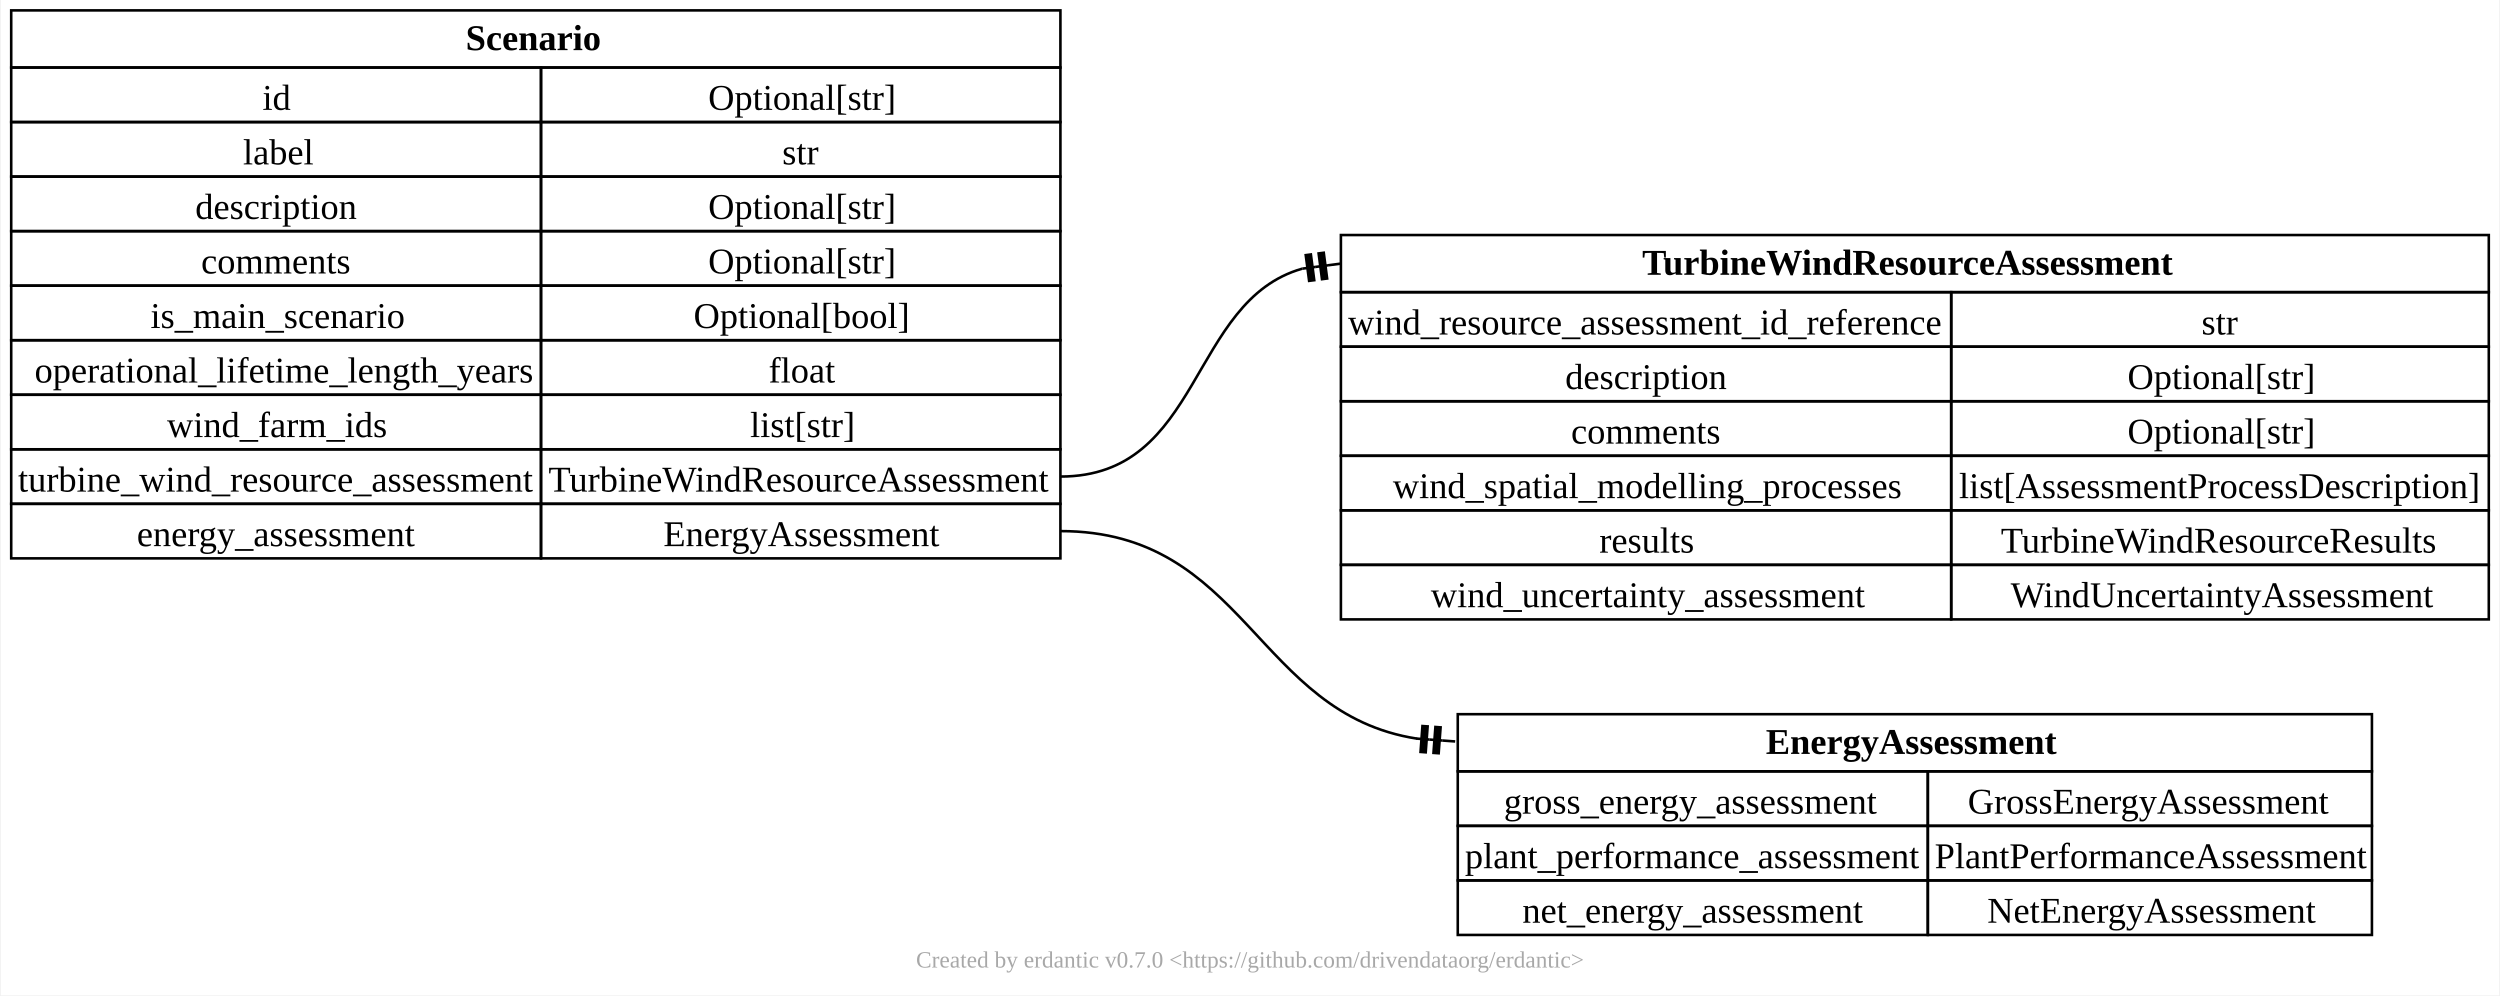
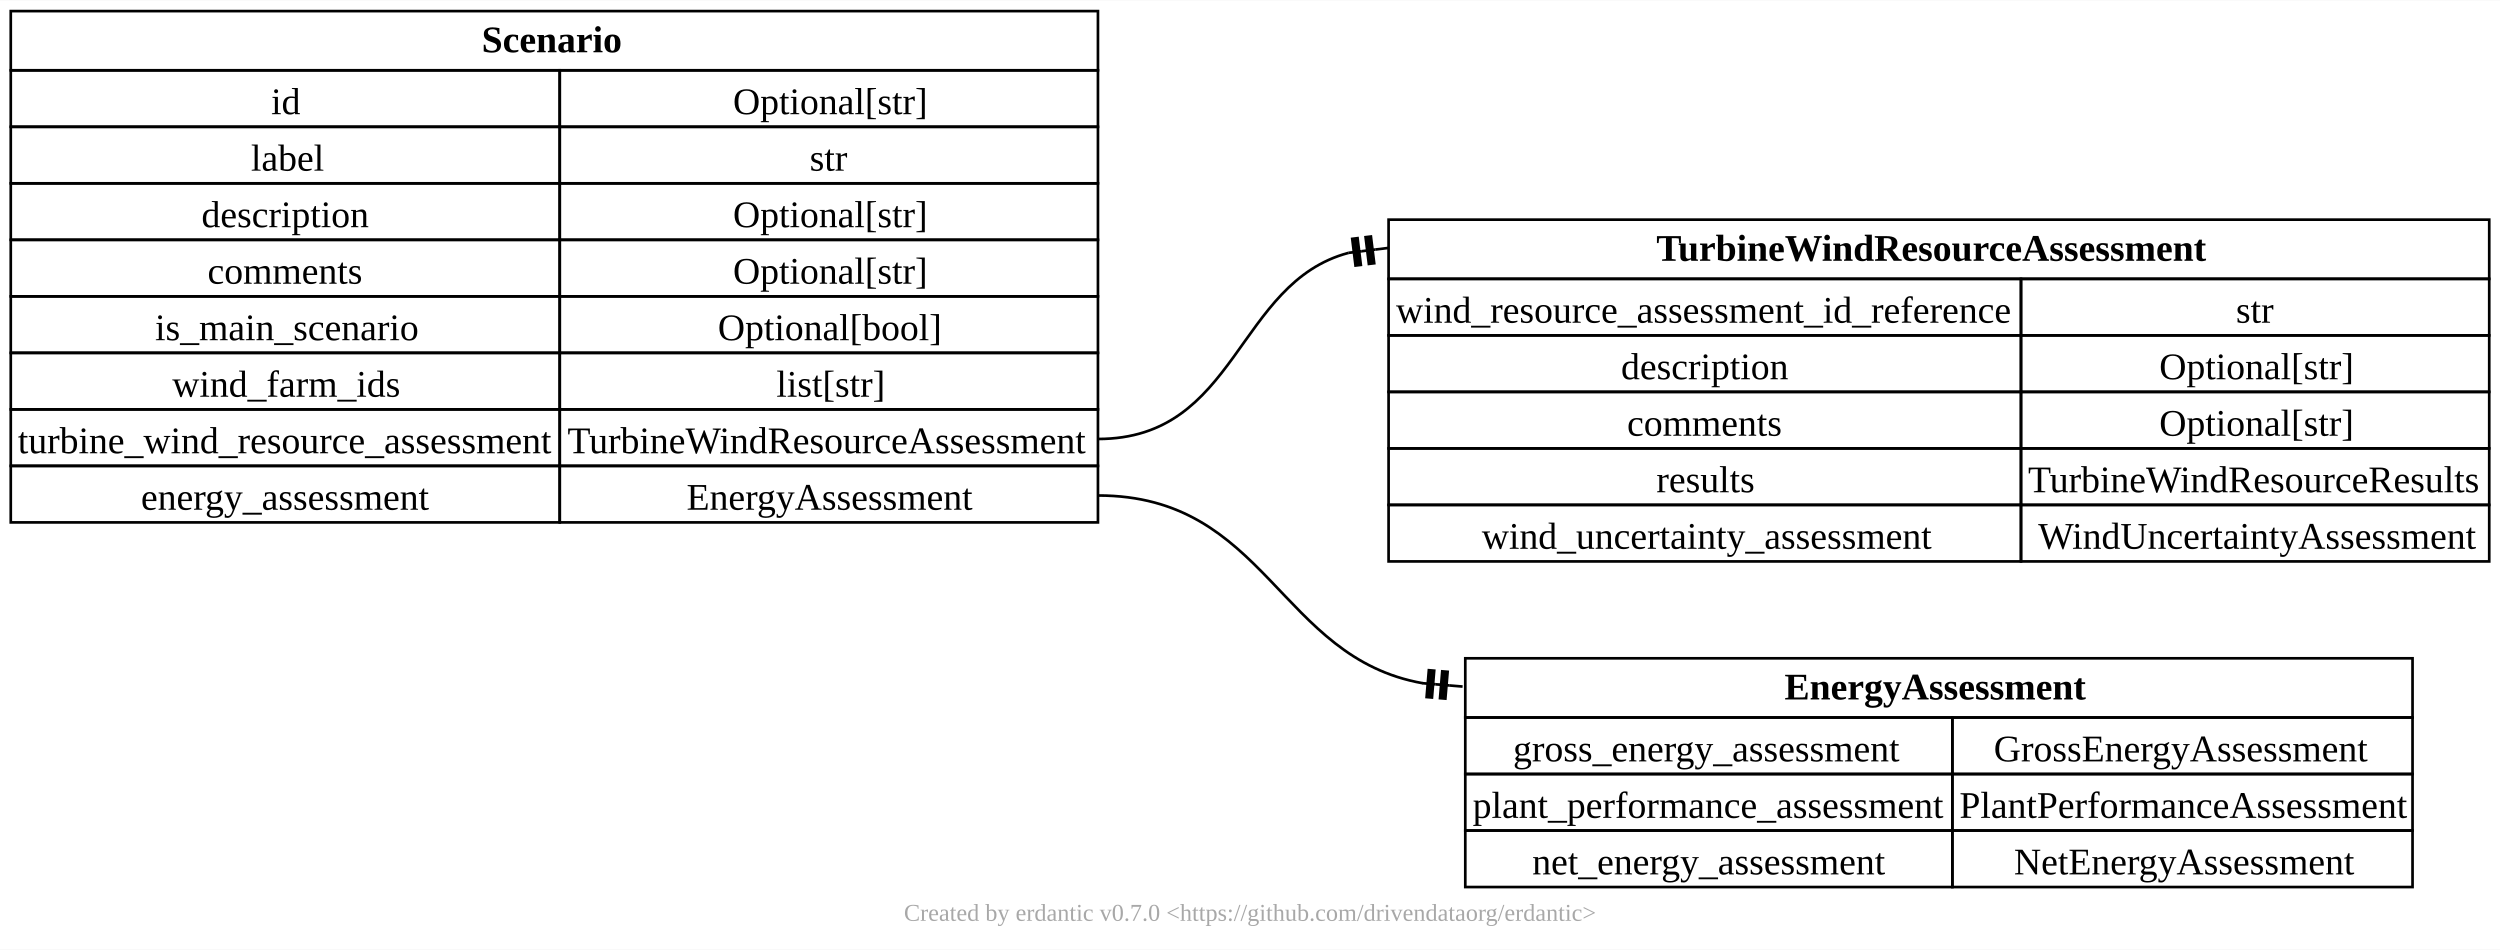
- <svg xmlns="http://www.w3.org/2000/svg" xmlns:xlink="http://www.w3.org/1999/xlink" width="962pt" height="383pt" viewBox="0.00 0.00 962.00 383.25">
-   <g id="graph0" class="graph" transform="scale(1 1) rotate(0) translate(4 379.25)">
-     <polygon fill="white" stroke="none" points="-4,4 -4,-379.25 958,-379.25 958,4 -4,4" />
-     <text text-anchor="middle" x="477" y="-6.7" font-family="Times New Roman,serif" font-size="9.00" fill="#a8a8a8">Created by erdantic v0.7.0 &lt;https://github.com/drivendataorg/erdantic&gt;</text>
+ <svg xmlns="http://www.w3.org/2000/svg" xmlns:xlink="http://www.w3.org/1999/xlink" width="929pt" height="353pt" viewBox="0.00 0.00 929.00 352.75">
+   <g id="graph0" class="graph" transform="scale(1 1) rotate(0) translate(4 348.75)">
+     <polygon fill="white" stroke="none" points="-4,4 -4,-348.75 925,-348.75 925,4 -4,4" />
+     <text text-anchor="middle" x="460.5" y="-6.7" font-family="Times New Roman,serif" font-size="9.00" fill="#a8a8a8">Created by erdantic v0.7.0 &lt;https://github.com/drivendataorg/erdantic&gt;</text>
    <g id="node1" class="node">
      <g id="a_node1">
        <a xlink:title="eya_def_tools.data_models.energy_assessment.EnergyAssessment&#10;&#10;Energy assessment details and results.&#10;&#10;Attributes:&#10;    gross_energy_assessment (GrossEnergyAssessment): Details and results for the assessment of gross energy yield.&#10;    plant_performance_assessment (PlantPerformanceAssessment): Plant performance loss assessment categories including results.&#10;    net_energy_assessment (NetEnergyAssessment): Details and results for the assessment of net energy yield.&#10;">
-           <polygon fill="none" stroke="black" points="557,-82.25 557,-104.25 909,-104.25 909,-82.25 557,-82.25" />
-           <text text-anchor="start" x="675.62" y="-88.95" font-family="Times New Roman,serif" font-weight="bold" font-size="14.00">EnergyAssessment</text>
-           <polygon fill="none" stroke="black" points="557,-61.25 557,-82.25 738,-82.25 738,-61.25 557,-61.25" />
-           <text text-anchor="start" x="574.75" y="-65.95" font-family="Times New Roman,serif" font-size="14.00">gross_energy_assessment</text>
-           <polygon fill="none" stroke="black" points="738,-61.25 738,-82.25 909,-82.25 909,-61.25 738,-61.25" />
-           <text text-anchor="start" x="753.38" y="-65.95" font-family="Times New Roman,serif" font-size="14.00">GrossEnergyAssessment</text>
-           <polygon fill="none" stroke="black" points="557,-40.25 557,-61.25 738,-61.25 738,-40.25 557,-40.25" />
-           <text text-anchor="start" x="559.75" y="-44.95" font-family="Times New Roman,serif" font-size="14.00">plant_performance_assessment</text>
-           <polygon fill="none" stroke="black" points="738,-40.25 738,-61.25 909,-61.25 909,-40.25 738,-40.25" />
-           <text text-anchor="start" x="740.62" y="-44.95" font-family="Times New Roman,serif" font-size="14.00">PlantPerformanceAssessment</text>
-           <polygon fill="none" stroke="black" points="557,-19.25 557,-40.25 738,-40.25 738,-19.25 557,-19.25" />
-           <text text-anchor="start" x="581.88" y="-23.95" font-family="Times New Roman,serif" font-size="14.00">net_energy_assessment</text>
-           <polygon fill="none" stroke="black" points="738,-19.25 738,-40.25 909,-40.25 909,-19.25 738,-19.25" />
-           <text text-anchor="start" x="760.88" y="-23.95" font-family="Times New Roman,serif" font-size="14.00">NetEnergyAssessment</text>
+           <polygon fill="none" stroke="black" points="540.5,-82.25 540.5,-104.25 892.5,-104.25 892.5,-82.25 540.5,-82.25" />
+           <text text-anchor="start" x="659.12" y="-88.95" font-family="Times New Roman,serif" font-weight="bold" font-size="14.00">EnergyAssessment</text>
+           <polygon fill="none" stroke="black" points="540.5,-61.25 540.5,-82.25 721.5,-82.25 721.5,-61.25 540.5,-61.25" />
+           <text text-anchor="start" x="558.25" y="-65.95" font-family="Times New Roman,serif" font-size="14.00">gross_energy_assessment</text>
+           <polygon fill="none" stroke="black" points="721.5,-61.25 721.5,-82.25 892.5,-82.25 892.5,-61.25 721.5,-61.25" />
+           <text text-anchor="start" x="736.88" y="-65.95" font-family="Times New Roman,serif" font-size="14.00">GrossEnergyAssessment</text>
+           <polygon fill="none" stroke="black" points="540.5,-40.25 540.5,-61.25 721.5,-61.25 721.5,-40.25 540.5,-40.25" />
+           <text text-anchor="start" x="543.25" y="-44.95" font-family="Times New Roman,serif" font-size="14.00">plant_performance_assessment</text>
+           <polygon fill="none" stroke="black" points="721.5,-40.25 721.5,-61.25 892.5,-61.25 892.5,-40.25 721.5,-40.25" />
+           <text text-anchor="start" x="724.12" y="-44.95" font-family="Times New Roman,serif" font-size="14.00">PlantPerformanceAssessment</text>
+           <polygon fill="none" stroke="black" points="540.5,-19.25 540.5,-40.25 721.5,-40.25 721.5,-19.25 540.5,-19.25" />
+           <text text-anchor="start" x="565.38" y="-23.95" font-family="Times New Roman,serif" font-size="14.00">net_energy_assessment</text>
+           <polygon fill="none" stroke="black" points="721.5,-19.25 721.5,-40.25 892.5,-40.25 892.5,-19.25 721.5,-19.25" />
+           <text text-anchor="start" x="744.38" y="-23.95" font-family="Times New Roman,serif" font-size="14.00">NetEnergyAssessment</text>
        </a>
      </g>
    </g>
    <g id="node2" class="node">
      <g id="a_node2">
-         <a xlink:title="eya_def_tools.data_models.scenario.Scenario&#10;&#10;Single unique energy yield assessment scenario.&#10;&#10;Attributes:&#10;    id (Optional[str]): Optional unique identifier of the scenario, which should not be empty if the field is included. Default is None.&#10;    label (str): Label of the scenario.&#10;    description (Optional[str]): Optional description of the scenario, which should not be empty if the field is included. Default is None.&#10;    comments (Optional[str]): Optional comments on the scenario, which should not be empty if the field is included. Default is None.&#10;    is_main_scenario (Optional[bool]): Optional flag to specify whether or not it is the main scenario in the report. Default is None.&#10;    operational_lifetime_length_years (float): Number of years of project operational lifetime.&#10;    wind_farm_ids (list[str]): List of the IDs for all wind farms included in the scenario. Each ID refers to a wind farm configuration data object within the 'wind_farms' section of the top-level of the EYA DEF document. Only wind farms for which turbine interaction effects are modelled shall be included.&#10;    turbine_wind_resource_assessment (TurbineWindResourceAssessment): Wind resource assessment at the turbine locations.&#10;    energy_assessment (EnergyAssessment): Energy assessment details and results, including gross energy, plant performance, net energy and uncertainties.&#10;">
-           <polygon fill="none" stroke="black" points="0,-353.25 0,-375.25 404,-375.25 404,-353.25 0,-353.25" />
-           <text text-anchor="start" x="175" y="-359.95" font-family="Times New Roman,serif" font-weight="bold" font-size="14.00">Scenario</text>
-           <polygon fill="none" stroke="black" points="0,-332.25 0,-353.25 204,-353.25 204,-332.25 0,-332.25" />
-           <text text-anchor="start" x="96.75" y="-336.95" font-family="Times New Roman,serif" font-size="14.00">id</text>
-           <polygon fill="none" stroke="black" points="204,-332.25 204,-353.25 404,-353.25 404,-332.25 204,-332.25" />
-           <text text-anchor="start" x="268.38" y="-336.95" font-family="Times New Roman,serif" font-size="14.00">Optional[str]</text>
-           <polygon fill="none" stroke="black" points="0,-311.25 0,-332.25 204,-332.25 204,-311.25 0,-311.25" />
-           <text text-anchor="start" x="89.25" y="-315.95" font-family="Times New Roman,serif" font-size="14.00">label</text>
-           <polygon fill="none" stroke="black" points="204,-311.25 204,-332.25 404,-332.25 404,-311.25 204,-311.25" />
-           <text text-anchor="start" x="296.88" y="-315.95" font-family="Times New Roman,serif" font-size="14.00">str</text>
-           <polygon fill="none" stroke="black" points="0,-290.25 0,-311.25 204,-311.25 204,-290.25 0,-290.25" />
-           <text text-anchor="start" x="70.88" y="-294.95" font-family="Times New Roman,serif" font-size="14.00">description</text>
-           <polygon fill="none" stroke="black" points="204,-290.25 204,-311.25 404,-311.25 404,-290.25 204,-290.25" />
-           <text text-anchor="start" x="268.38" y="-294.95" font-family="Times New Roman,serif" font-size="14.00">Optional[str]</text>
-           <polygon fill="none" stroke="black" points="0,-269.25 0,-290.25 204,-290.25 204,-269.25 0,-269.25" />
-           <text text-anchor="start" x="73.12" y="-273.95" font-family="Times New Roman,serif" font-size="14.00">comments</text>
-           <polygon fill="none" stroke="black" points="204,-269.25 204,-290.25 404,-290.25 404,-269.25 204,-269.25" />
-           <text text-anchor="start" x="268.38" y="-273.95" font-family="Times New Roman,serif" font-size="14.00">Optional[str]</text>
-           <polygon fill="none" stroke="black" points="0,-248.25 0,-269.25 204,-269.25 204,-248.25 0,-248.25" />
-           <text text-anchor="start" x="53.62" y="-252.95" font-family="Times New Roman,serif" font-size="14.00">is_main_scenario</text>
-           <polygon fill="none" stroke="black" points="204,-248.25 204,-269.25 404,-269.25 404,-248.25 204,-248.25" />
-           <text text-anchor="start" x="262.75" y="-252.95" font-family="Times New Roman,serif" font-size="14.00">Optional[bool]</text>
-           <polygon fill="none" stroke="black" points="0,-227.25 0,-248.25 204,-248.25 204,-227.25 0,-227.25" />
-           <text text-anchor="start" x="9" y="-231.95" font-family="Times New Roman,serif" font-size="14.00">operational_lifetime_length_years</text>
-           <polygon fill="none" stroke="black" points="204,-227.25 204,-248.25 404,-248.25 404,-227.25 204,-227.25" />
-           <text text-anchor="start" x="291.62" y="-231.95" font-family="Times New Roman,serif" font-size="14.00">float</text>
-           <polygon fill="none" stroke="black" points="0,-206.25 0,-227.25 204,-227.25 204,-206.25 0,-206.25" />
-           <text text-anchor="start" x="60" y="-210.95" font-family="Times New Roman,serif" font-size="14.00">wind_farm_ids</text>
-           <polygon fill="none" stroke="black" points="204,-206.25 204,-227.25 404,-227.25 404,-206.25 204,-206.25" />
-           <text text-anchor="start" x="284.5" y="-210.95" font-family="Times New Roman,serif" font-size="14.00">list[str]</text>
-           <polygon fill="none" stroke="black" points="0,-185.25 0,-206.25 204,-206.25 204,-185.25 0,-185.25" />
-           <text text-anchor="start" x="2.62" y="-189.95" font-family="Times New Roman,serif" font-size="14.00">turbine_wind_resource_assessment</text>
-           <polygon fill="none" stroke="black" points="204,-185.25 204,-206.25 404,-206.25 404,-185.25 204,-185.25" />
-           <text text-anchor="start" x="206.88" y="-189.95" font-family="Times New Roman,serif" font-size="14.00">TurbineWindResourceAssessment</text>
-           <polygon fill="none" stroke="black" points="0,-164.25 0,-185.25 204,-185.25 204,-164.25 0,-164.25" />
-           <text text-anchor="start" x="48.38" y="-168.95" font-family="Times New Roman,serif" font-size="14.00">energy_assessment</text>
-           <polygon fill="none" stroke="black" points="204,-164.25 204,-185.25 404,-185.25 404,-164.25 204,-164.25" />
-           <text text-anchor="start" x="251.12" y="-168.95" font-family="Times New Roman,serif" font-size="14.00">EnergyAssessment</text>
+         <a xlink:title="eya_def_tools.data_models.scenario.Scenario&#10;&#10;Single unique energy yield assessment scenario.&#10;&#10;Attributes:&#10;    id (Optional[str]): Optional unique identifier of the scenario, which should not be empty if the field is included. Default is None.&#10;    label (str): Label of the scenario.&#10;    description (Optional[str]): Optional description of the scenario, which should not be empty if the field is included. Default is None.&#10;    comments (Optional[str]): Optional comments on the scenario, which should not be empty if the field is included. Default is None.&#10;    is_main_scenario (Optional[bool]): Optional flag to specify whether or not it is the main scenario in the report. Default is None.&#10;    wind_farm_ids (list[str]): List of the IDs for all wind farms included in the scenario. Each ID refers to a wind farm configuration data object within the 'wind_farms' section of the top-level of the EYA DEF document. Only wind farms for which turbine interaction effects are modelled shall be included.&#10;    turbine_wind_resource_assessment (TurbineWindResourceAssessment): Wind resource assessment at the turbine locations.&#10;    energy_assessment (EnergyAssessment): Energy assessment details and results, including gross energy, plant performance, net energy and uncertainties.&#10;">
+           <polygon fill="none" stroke="black" points="0,-322.75 0,-344.75 404,-344.75 404,-322.75 0,-322.75" />
+           <text text-anchor="start" x="175" y="-329.45" font-family="Times New Roman,serif" font-weight="bold" font-size="14.00">Scenario</text>
+           <polygon fill="none" stroke="black" points="0,-301.75 0,-322.75 204,-322.75 204,-301.75 0,-301.75" />
+           <text text-anchor="start" x="96.75" y="-306.45" font-family="Times New Roman,serif" font-size="14.00">id</text>
+           <polygon fill="none" stroke="black" points="204,-301.75 204,-322.75 404,-322.75 404,-301.75 204,-301.75" />
+           <text text-anchor="start" x="268.38" y="-306.45" font-family="Times New Roman,serif" font-size="14.00">Optional[str]</text>
+           <polygon fill="none" stroke="black" points="0,-280.75 0,-301.75 204,-301.75 204,-280.75 0,-280.75" />
+           <text text-anchor="start" x="89.25" y="-285.45" font-family="Times New Roman,serif" font-size="14.00">label</text>
+           <polygon fill="none" stroke="black" points="204,-280.75 204,-301.75 404,-301.75 404,-280.75 204,-280.75" />
+           <text text-anchor="start" x="296.88" y="-285.45" font-family="Times New Roman,serif" font-size="14.00">str</text>
+           <polygon fill="none" stroke="black" points="0,-259.75 0,-280.75 204,-280.75 204,-259.75 0,-259.75" />
+           <text text-anchor="start" x="70.88" y="-264.45" font-family="Times New Roman,serif" font-size="14.00">description</text>
+           <polygon fill="none" stroke="black" points="204,-259.75 204,-280.75 404,-280.75 404,-259.75 204,-259.75" />
+           <text text-anchor="start" x="268.38" y="-264.45" font-family="Times New Roman,serif" font-size="14.00">Optional[str]</text>
+           <polygon fill="none" stroke="black" points="0,-238.75 0,-259.75 204,-259.75 204,-238.75 0,-238.75" />
+           <text text-anchor="start" x="73.12" y="-243.45" font-family="Times New Roman,serif" font-size="14.00">comments</text>
+           <polygon fill="none" stroke="black" points="204,-238.75 204,-259.75 404,-259.75 404,-238.75 204,-238.75" />
+           <text text-anchor="start" x="268.38" y="-243.45" font-family="Times New Roman,serif" font-size="14.00">Optional[str]</text>
+           <polygon fill="none" stroke="black" points="0,-217.75 0,-238.75 204,-238.75 204,-217.75 0,-217.75" />
+           <text text-anchor="start" x="53.62" y="-222.45" font-family="Times New Roman,serif" font-size="14.00">is_main_scenario</text>
+           <polygon fill="none" stroke="black" points="204,-217.75 204,-238.75 404,-238.75 404,-217.75 204,-217.75" />
+           <text text-anchor="start" x="262.75" y="-222.45" font-family="Times New Roman,serif" font-size="14.00">Optional[bool]</text>
+           <polygon fill="none" stroke="black" points="0,-196.75 0,-217.75 204,-217.75 204,-196.75 0,-196.75" />
+           <text text-anchor="start" x="60" y="-201.45" font-family="Times New Roman,serif" font-size="14.00">wind_farm_ids</text>
+           <polygon fill="none" stroke="black" points="204,-196.75 204,-217.75 404,-217.75 404,-196.75 204,-196.75" />
+           <text text-anchor="start" x="284.5" y="-201.45" font-family="Times New Roman,serif" font-size="14.00">list[str]</text>
+           <polygon fill="none" stroke="black" points="0,-175.75 0,-196.75 204,-196.75 204,-175.75 0,-175.75" />
+           <text text-anchor="start" x="2.62" y="-180.45" font-family="Times New Roman,serif" font-size="14.00">turbine_wind_resource_assessment</text>
+           <polygon fill="none" stroke="black" points="204,-175.75 204,-196.75 404,-196.75 404,-175.75 204,-175.75" />
+           <text text-anchor="start" x="206.88" y="-180.45" font-family="Times New Roman,serif" font-size="14.00">TurbineWindResourceAssessment</text>
+           <polygon fill="none" stroke="black" points="0,-154.75 0,-175.75 204,-175.75 204,-154.75 0,-154.75" />
+           <text text-anchor="start" x="48.38" y="-159.45" font-family="Times New Roman,serif" font-size="14.00">energy_assessment</text>
+           <polygon fill="none" stroke="black" points="204,-154.75 204,-175.75 404,-175.75 404,-154.75 204,-154.75" />
+           <text text-anchor="start" x="251.12" y="-159.45" font-family="Times New Roman,serif" font-size="14.00">EnergyAssessment</text>
        </a>
      </g>
    </g>
    <g id="edge1" class="edge">
-       <path fill="none" stroke="black" d="M404,-174.75C475.32,-174.75 479.24,-104.45 541.34,-94.83" />
-       <polyline fill="none" stroke="black" points="556,-93.75 551.01,-94.12" />
-       <polygon fill="black" stroke="black" points="549.65,-89.21 550.39,-99.18 548.39,-99.33 547.65,-89.35 549.65,-89.21" />
-       <polyline fill="none" stroke="black" points="551.01,-94.12 546.03,-94.49" />
-       <polygon fill="black" stroke="black" points="544.66,-89.57 545.4,-99.55 543.4,-99.69 542.67,-89.72 544.66,-89.57" />
-       <polyline fill="none" stroke="black" points="546.03,-94.49 541.04,-94.86" />
+       <path fill="none" stroke="black" d="M404,-164.75C466.68,-164.75 471.17,-104.41 524.75,-94.98" />
+       <polyline fill="none" stroke="black" points="539.5,-93.75 534.52,-94.17" />
+       <polygon fill="black" stroke="black" points="533.1,-89.27 533.94,-99.23 531.94,-99.4 531.11,-89.43 533.1,-89.27" />
+       <polyline fill="none" stroke="black" points="534.52,-94.17 529.53,-94.58" />
+       <polygon fill="black" stroke="black" points="528.12,-89.68 528.95,-99.65 526.96,-99.82 526.13,-89.85 528.12,-89.68" />
+       <polyline fill="none" stroke="black" points="529.53,-94.58 524.55,-95" />
    </g>
    <g id="node3" class="node">
      <g id="a_node3">
-         <a xlink:title="eya_def_tools.data_models.wind_resource.TurbineWindResourceAssessment&#10;&#10;Wind resource assessment at the turbine locations.&#10;&#10;Attributes:&#10;    wind_resource_assessment_id_reference (str): The ID of the wind resource assessment on which the turbine wind resource assessment is based. This must refer to an ID of a wind resource assessment included at the top level of the EYA DEF. The schema requires that a turbine wind resource assessment is based on only one wind resource assessment.&#10;    description (Optional[str]): Optional description of the turbine wind resource assessment, which should not be empty if the field is included. Default is None.&#10;    comments (Optional[str]): Optional comments on the turbine wind resource assessment, which should not be empty if the field is included. Default is None.&#10;    wind_spatial_modelling_processes (list[AssessmentProcessDescription]): Wind spatial modelling processes used in the assessment.&#10;    results (TurbineWindResourceResults): Results of the wind resource assessment at the turbine location(s).&#10;    wind_uncertainty_assessment (WindUncertaintyAssessment): Wind related uncertainty assessment categories including results.&#10;">
-           <polygon fill="none" stroke="black" points="512,-266.75 512,-288.75 954,-288.75 954,-266.75 512,-266.75" />
-           <text text-anchor="start" x="628" y="-273.45" font-family="Times New Roman,serif" font-weight="bold" font-size="14.00">TurbineWindResourceAssessment</text>
-           <polygon fill="none" stroke="black" points="512,-245.75 512,-266.75 747,-266.75 747,-245.75 512,-245.75" />
-           <text text-anchor="start" x="514.75" y="-250.45" font-family="Times New Roman,serif" font-size="14.00">wind_resource_assessment_id_reference</text>
-           <polygon fill="none" stroke="black" points="747,-245.75 747,-266.75 954,-266.75 954,-245.75 747,-245.75" />
-           <text text-anchor="start" x="843.38" y="-250.45" font-family="Times New Roman,serif" font-size="14.00">str</text>
-           <polygon fill="none" stroke="black" points="512,-224.75 512,-245.75 747,-245.75 747,-224.75 512,-224.75" />
-           <text text-anchor="start" x="598.38" y="-229.45" font-family="Times New Roman,serif" font-size="14.00">description</text>
-           <polygon fill="none" stroke="black" points="747,-224.75 747,-245.75 954,-245.75 954,-224.75 747,-224.75" />
-           <text text-anchor="start" x="814.88" y="-229.45" font-family="Times New Roman,serif" font-size="14.00">Optional[str]</text>
-           <polygon fill="none" stroke="black" points="512,-203.75 512,-224.75 747,-224.75 747,-203.75 512,-203.75" />
-           <text text-anchor="start" x="600.62" y="-208.45" font-family="Times New Roman,serif" font-size="14.00">comments</text>
-           <polygon fill="none" stroke="black" points="747,-203.75 747,-224.75 954,-224.75 954,-203.75 747,-203.75" />
-           <text text-anchor="start" x="814.88" y="-208.45" font-family="Times New Roman,serif" font-size="14.00">Optional[str]</text>
-           <polygon fill="none" stroke="black" points="512,-182.75 512,-203.75 747,-203.75 747,-182.75 512,-182.75" />
-           <text text-anchor="start" x="532" y="-187.45" font-family="Times New Roman,serif" font-size="14.00">wind_spatial_modelling_processes</text>
-           <polygon fill="none" stroke="black" points="747,-182.75 747,-203.75 954,-203.75 954,-182.75 747,-182.75" />
-           <text text-anchor="start" x="750" y="-187.45" font-family="Times New Roman,serif" font-size="14.00">list[AssessmentProcessDescription]</text>
-           <polygon fill="none" stroke="black" points="512,-161.75 512,-182.75 747,-182.75 747,-161.75 512,-161.75" />
-           <text text-anchor="start" x="611.5" y="-166.45" font-family="Times New Roman,serif" font-size="14.00">results</text>
-           <polygon fill="none" stroke="black" points="747,-161.75 747,-182.75 954,-182.75 954,-161.75 747,-161.75" />
-           <text text-anchor="start" x="766.12" y="-166.45" font-family="Times New Roman,serif" font-size="14.00">TurbineWindResourceResults</text>
-           <polygon fill="none" stroke="black" points="512,-140.75 512,-161.75 747,-161.75 747,-140.75 512,-140.75" />
-           <text text-anchor="start" x="546.62" y="-145.45" font-family="Times New Roman,serif" font-size="14.00">wind_uncertainty_assessment</text>
-           <polygon fill="none" stroke="black" points="747,-140.75 747,-161.75 954,-161.75 954,-140.75 747,-140.75" />
-           <text text-anchor="start" x="769.88" y="-145.45" font-family="Times New Roman,serif" font-size="14.00">WindUncertaintyAssessment</text>
+         <a xlink:title="eya_def_tools.data_models.wind_resource.TurbineWindResourceAssessment&#10;&#10;Wind resource assessment at the turbine locations.&#10;&#10;Attributes:&#10;    wind_resource_assessment_id_reference (str): The ID of the wind resource assessment on which the turbine wind resource assessment is based. This must refer to an ID of a wind resource assessment included at the top level of the EYA DEF. The schema requires that a turbine wind resource assessment is based on only one wind resource assessment.&#10;    description (Optional[str]): Optional description of the turbine wind resource assessment, which should not be empty if the field is included. Default is None.&#10;    comments (Optional[str]): Optional comments on the turbine wind resource assessment, which should not be empty if the field is included. Default is None.&#10;    results (TurbineWindResourceResults): Results of the wind resource assessment at the turbine location(s).&#10;    wind_uncertainty_assessment (WindUncertaintyAssessment): Wind related uncertainty assessment categories including results.&#10;">
+           <polygon fill="none" stroke="black" points="512,-245.25 512,-267.25 921,-267.25 921,-245.25 512,-245.25" />
+           <text text-anchor="start" x="611.5" y="-251.95" font-family="Times New Roman,serif" font-weight="bold" font-size="14.00">TurbineWindResourceAssessment</text>
+           <polygon fill="none" stroke="black" points="512,-224.25 512,-245.25 747,-245.25 747,-224.25 512,-224.25" />
+           <text text-anchor="start" x="514.75" y="-228.95" font-family="Times New Roman,serif" font-size="14.00">wind_resource_assessment_id_reference</text>
+           <polygon fill="none" stroke="black" points="747,-224.25 747,-245.25 921,-245.25 921,-224.25 747,-224.25" />
+           <text text-anchor="start" x="826.88" y="-228.95" font-family="Times New Roman,serif" font-size="14.00">str</text>
+           <polygon fill="none" stroke="black" points="512,-203.25 512,-224.25 747,-224.25 747,-203.25 512,-203.25" />
+           <text text-anchor="start" x="598.38" y="-207.95" font-family="Times New Roman,serif" font-size="14.00">description</text>
+           <polygon fill="none" stroke="black" points="747,-203.25 747,-224.25 921,-224.25 921,-203.25 747,-203.25" />
+           <text text-anchor="start" x="798.38" y="-207.95" font-family="Times New Roman,serif" font-size="14.00">Optional[str]</text>
+           <polygon fill="none" stroke="black" points="512,-182.25 512,-203.25 747,-203.25 747,-182.25 512,-182.25" />
+           <text text-anchor="start" x="600.62" y="-186.95" font-family="Times New Roman,serif" font-size="14.00">comments</text>
+           <polygon fill="none" stroke="black" points="747,-182.25 747,-203.25 921,-203.25 921,-182.25 747,-182.25" />
+           <text text-anchor="start" x="798.38" y="-186.95" font-family="Times New Roman,serif" font-size="14.00">Optional[str]</text>
+           <polygon fill="none" stroke="black" points="512,-161.25 512,-182.25 747,-182.25 747,-161.25 512,-161.25" />
+           <text text-anchor="start" x="611.5" y="-165.95" font-family="Times New Roman,serif" font-size="14.00">results</text>
+           <polygon fill="none" stroke="black" points="747,-161.25 747,-182.25 921,-182.25 921,-161.25 747,-161.25" />
+           <text text-anchor="start" x="749.62" y="-165.95" font-family="Times New Roman,serif" font-size="14.00">TurbineWindResourceResults</text>
+           <polygon fill="none" stroke="black" points="512,-140.25 512,-161.25 747,-161.25 747,-140.25 512,-140.25" />
+           <text text-anchor="start" x="546.62" y="-144.95" font-family="Times New Roman,serif" font-size="14.00">wind_uncertainty_assessment</text>
+           <polygon fill="none" stroke="black" points="747,-140.25 747,-161.25 921,-161.25 921,-140.25 747,-140.25" />
+           <text text-anchor="start" x="753.38" y="-144.95" font-family="Times New Roman,serif" font-size="14.00">WindUncertaintyAssessment</text>
        </a>
      </g>
    </g>
    <g id="edge2" class="edge">
-       <path fill="none" stroke="black" d="M404,-195.75C458.74,-195.75 453.42,-263.39 497.13,-275.8" />
-       <polyline fill="none" stroke="black" points="512,-277.75 507.04,-277.1" />
-       <polygon fill="black" stroke="black" points="506.7,-272.01 505.4,-281.93 503.42,-281.67 504.72,-271.75 506.7,-272.01" />
-       <polyline fill="none" stroke="black" points="507.04,-277.1 502.08,-276.45" />
-       <polygon fill="black" stroke="black" points="501.74,-271.36 500.44,-281.28 498.46,-281.02 499.76,-271.11 501.74,-271.36" />
-       <polyline fill="none" stroke="black" points="502.08,-276.45 497.13,-275.8" />
+       <path fill="none" stroke="black" d="M404,-185.75C455.95,-185.75 455.29,-243.81 497.16,-254.92" />
+       <polyline fill="none" stroke="black" points="512,-256.75 507.04,-256.14" />
+       <polygon fill="black" stroke="black" points="506.66,-251.05 505.43,-260.98 503.45,-260.74 504.67,-250.81 506.66,-251.05" />
+       <polyline fill="none" stroke="black" points="507.04,-256.14 502.07,-255.53" />
+       <polygon fill="black" stroke="black" points="501.69,-250.44 500.47,-260.37 498.49,-260.12 499.71,-250.2 501.69,-250.44" />
+       <polyline fill="none" stroke="black" points="502.07,-255.53 497.11,-254.92" />
    </g>
  </g>
</svg>
